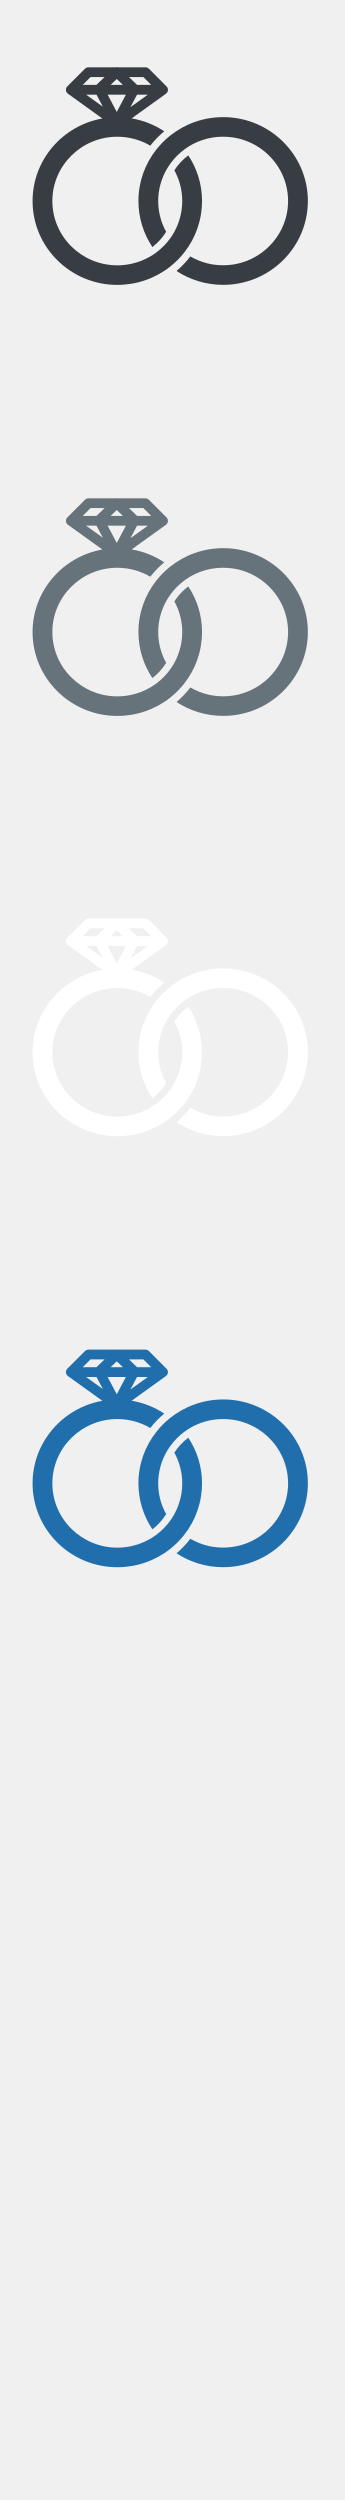
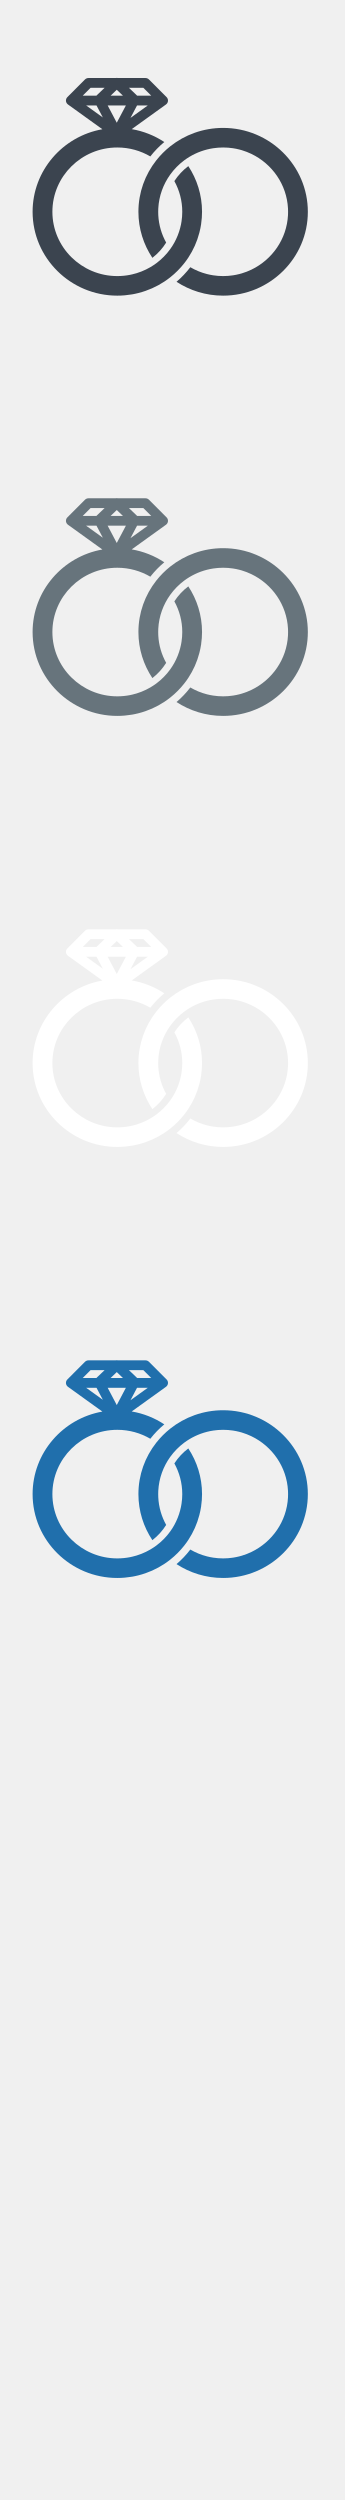
- <svg xmlns="http://www.w3.org/2000/svg" width="32" height="232" viewBox="0 0 32 232">
-   <g fill="none">
-     <g>
-       <g fill="#206FAC">
-         <path d="M20.707 129.87c-1.856 0-3.563.642-4.91 1.71-.481.383-.915.82-1.295 1.302-1.037 1.319-1.656 2.975-1.656 4.771 0 1.577.478 3.046 1.296 4.273.506-.392.941-.87 1.279-1.414-.425-.765-.684-1.631-.732-2.553l-.007-.306.007-.307c.062-1.168.464-2.248 1.109-3.147.362-.502.798-.947 1.295-1.318.621-.463 1.336-.81 2.111-1.007.192-.049.387-.089.588-.119.298-.045.604-.068.915-.068.311 0 .619.023.917.068.199.03.395.07.588.119l.233.064.453.155.436.189c1.924.926 3.278 2.836 3.393 5.063l.008.307-.008.306c-.115 2.227-1.469 4.137-3.393 5.063l-.436.189-.453.155-.233.064c-.192.049-.389.089-.588.119-.298.046-.606.07-.917.07-.311 0-.617-.024-.915-.07-.2-.03-.395-.07-.588-.119-.549-.14-1.065-.356-1.542-.633-.377.495-.806.948-1.28 1.351 1.241.812 2.729 1.288 4.326 1.288 4.335 0 7.862-3.491 7.862-7.783s-3.526-7.784-7.862-7.784" id="Fill-1" />
-         <path d="M17.098 142.429c.135-.172.263-.35.384-.532.456-.694.802-1.465 1.015-2.29l.007-.029.075-.318.014-.07.007-.033.049-.28.01-.05.005-.028.002-.037c.053-.362.082-.731.082-1.107 0-1.562-.469-3.018-1.274-4.238-.51.383-.948.854-1.295 1.389.466.847.733 1.818.733 2.849 0 .307-.024.61-.07.905l-.003.01-.048.274-.007.028-.068.287h.001c-.125.476-.307.927-.536 1.349-.116.211-.243.413-.383.607-.359.502-.798.946-1.296 1.316-.177.131-.361.253-.552.364-.528.309-1.11.541-1.73.679v-.003l-.105.024-.035.008c-.386.077-.785.119-1.196.119-3.322 0-6.025-2.677-6.025-5.967 0-3.29 2.703-5.966 6.025-5.966 1.117 0 2.165.303 3.063.83.382-.49.816-.94 1.297-1.337-.898-.593-1.923-1.009-3.026-1.196l3.178-2.286.049-.043.01-.009.049-.058.007-.009.038-.069.001-.006.024-.075.003-.008.007-.051.001-.03.001-.007-.001-.003-.006-.081-.004-.014-.023-.072-.007-.014-.035-.066-.008-.01-.04-.047-.01-.012-1.633-1.635c-.086-.086-.203-.135-.326-.135h-2.534l-.127-.012-.125.012h-2.499c-.121 0-.239.049-.326.135l-1.633 1.635-.008.012-.04.047-.008.01-.036.066-.007.014-.023.072-.001.014-.008.081-.001.003.001.007v.03l.008.051.001.008.024.075.003.006.038.069.007.009.048.058.01.009.051.043 3.19 2.296c-3.675.65-6.475 3.836-6.475 7.66 0 4.291 3.526 7.783 7.862 7.783.456 0 .902-.04 1.336-.114v-.004l.04-.004.067-.008.099-.021.083-.016.314-.072.035-.008c.865-.221 1.67-.582 2.391-1.057.19-.127.374-.259.551-.4.482-.383.918-.819 1.296-1.302zm-6.262-16.098l.571.546h-1.14l.569-.546zm.846 1.454l-.846 1.605-.846-1.605h1.692zm.424 1.159l.611-1.159h1l-1.611 1.159zm1.197-2.794l.727.727h-1.312l-.039-.044-.714-.683h1.338zm-4.9 0h1.302l-.714.683-.038.044h-1.276l.725-.727zm-.413 1.635h.965l.588 1.116-1.553-1.116z" id="Fill-2" />
-       </g>
-       <g fill="#67737B">
-         <path d="M20.707 50.87c-1.856 0-3.563.642-4.91 1.71-.481.383-.915.82-1.295 1.302-1.037 1.319-1.656 2.975-1.656 4.771 0 1.577.478 3.046 1.296 4.273.506-.392.941-.87 1.279-1.414-.425-.765-.684-1.631-.732-2.553l-.007-.306.007-.307c.062-1.168.464-2.248 1.109-3.147.362-.502.798-.947 1.295-1.318.621-.463 1.336-.81 2.111-1.007.192-.049.387-.089.588-.119.298-.045.604-.068.915-.068.311 0 .619.023.917.068.199.03.395.07.588.119l.233.064.453.155.436.189c1.924.926 3.278 2.836 3.393 5.063l.008.307-.008.306c-.115 2.227-1.469 4.137-3.393 5.063l-.436.189-.453.155-.233.064c-.192.049-.389.089-.588.119-.298.046-.606.07-.917.07-.311 0-.617-.024-.915-.07-.2-.03-.395-.07-.588-.119-.549-.14-1.065-.356-1.542-.633-.377.495-.806.948-1.28 1.351 1.241.812 2.729 1.288 4.326 1.288 4.335 0 7.862-3.491 7.862-7.783s-3.526-7.784-7.862-7.784" id="Fill-1" />
-         <path d="M17.098 63.429c.135-.172.263-.35.384-.532.456-.694.802-1.465 1.015-2.29l.007-.029.075-.318.014-.07.007-.033.049-.28.01-.05.005-.028.002-.037c.053-.362.082-.731.082-1.107 0-1.562-.469-3.018-1.274-4.238-.51.383-.948.854-1.295 1.389.466.847.733 1.818.733 2.849 0 .307-.024.61-.07.905l-.003.01-.048.274-.007.028-.068.287h.001c-.125.476-.307.927-.536 1.349-.116.211-.243.413-.383.607-.359.502-.798.946-1.296 1.316-.177.131-.361.253-.552.364-.528.309-1.11.541-1.73.679v-.003l-.105.024-.035.008c-.386.077-.785.119-1.196.119-3.322 0-6.025-2.677-6.025-5.967 0-3.29 2.703-5.966 6.025-5.966 1.117 0 2.165.303 3.063.83.382-.49.816-.94 1.297-1.337-.898-.593-1.923-1.009-3.026-1.196l3.178-2.286.049-.043.01-.009.049-.058.007-.009.038-.069.001-.006.024-.075.003-.008.007-.051.001-.03.001-.007-.001-.003-.006-.081-.004-.014-.023-.072-.007-.014-.035-.066-.008-.01-.04-.047-.01-.012-1.633-1.635c-.086-.086-.203-.135-.326-.135h-2.534l-.127-.012-.125.012h-2.499c-.121 0-.239.049-.326.135l-1.633 1.635-.008.012-.04.047-.008.01-.036.066-.007.014-.023.072-.001.014-.008.081-.001.003.001.007v.03l.008.051.001.008.024.075.003.006.038.069.007.009.048.058.01.009.051.043 3.19 2.296c-3.675.65-6.475 3.836-6.475 7.66 0 4.291 3.526 7.783 7.862 7.783.456 0 .902-.04 1.336-.114v-.004l.04-.004.067-.008.099-.021.083-.016.314-.072.035-.008c.865-.221 1.67-.582 2.391-1.057.19-.127.374-.259.551-.4.482-.383.918-.819 1.296-1.302zm-6.262-16.098l.571.546h-1.14l.569-.546zm.846 1.454l-.846 1.605-.846-1.605h1.692zm.424 1.159l.611-1.159h1l-1.611 1.159zm1.197-2.794l.727.727h-1.312l-.039-.044-.714-.683h1.338zm-4.9 0h1.302l-.714.683-.038.044h-1.276l.725-.727zm-.413 1.635h.965l.588 1.116-1.553-1.116z" id="Fill-2" />
-       </g>
-       <g fill="#373D43">
-         <path d="M20.707 10.87c-1.856 0-3.563.642-4.91 1.71-.481.383-.915.82-1.295 1.302-1.037 1.319-1.656 2.975-1.656 4.771 0 1.577.478 3.046 1.296 4.273.506-.392.941-.87 1.279-1.414-.425-.765-.684-1.631-.732-2.553l-.007-.306.007-.307c.062-1.168.464-2.248 1.109-3.147.362-.502.798-.947 1.295-1.318.621-.463 1.336-.81 2.111-1.007.192-.049.387-.089.588-.119.298-.045.604-.068.915-.068.311 0 .619.023.917.068.199.03.395.07.588.119l.233.064.453.155.436.189c1.924.926 3.278 2.836 3.393 5.063l.008.307-.008.306c-.115 2.227-1.469 4.137-3.393 5.063l-.436.189-.453.155-.233.064c-.192.049-.389.089-.588.119-.298.046-.606.07-.917.07-.311 0-.617-.024-.915-.07-.2-.03-.395-.07-.588-.119-.549-.14-1.065-.356-1.542-.633-.377.495-.806.948-1.28 1.351 1.241.812 2.729 1.288 4.326 1.288 4.335 0 7.862-3.491 7.862-7.783s-3.526-7.784-7.862-7.784" id="Fill-1" />
-         <path d="M17.098 23.429c.135-.172.263-.35.384-.532.456-.694.802-1.465 1.015-2.29l.007-.029.075-.318.014-.07.007-.033.049-.28.01-.05.005-.028.002-.037c.053-.362.082-.731.082-1.107 0-1.562-.469-3.018-1.274-4.238-.51.383-.948.854-1.295 1.389.466.847.733 1.818.733 2.849 0 .307-.024.61-.07.905l-.003.01-.048.274-.007.028-.068.287h.001c-.125.476-.307.927-.536 1.349-.116.211-.243.413-.383.607-.359.502-.798.946-1.296 1.316-.177.131-.361.253-.552.364-.528.309-1.11.541-1.73.679v-.003l-.105.024-.035.008c-.386.077-.785.119-1.196.119-3.322 0-6.025-2.677-6.025-5.967 0-3.29 2.703-5.966 6.025-5.966 1.117 0 2.165.303 3.063.83.382-.49.816-.94 1.297-1.337-.898-.593-1.923-1.009-3.026-1.196l3.178-2.286.049-.043.01-.009.049-.058.007-.009.038-.069.001-.006.024-.075.003-.008.007-.051.001-.03.001-.007-.001-.003-.006-.081-.004-.014-.023-.072-.007-.014-.035-.066-.008-.01-.04-.047-.01-.012-1.633-1.635c-.086-.086-.203-.135-.326-.135h-2.534l-.127-.012-.125.012h-2.499c-.121 0-.239.049-.326.135l-1.633 1.635-.008.012-.04.047-.008.01-.036.066-.007.014-.023.072-.001.014-.008.081-.001.003.001.007v.03l.008.051.001.008.024.075.003.006.038.069.007.009.048.058.01.009.051.043 3.19 2.296c-3.675.65-6.475 3.836-6.475 7.66 0 4.291 3.526 7.783 7.862 7.783.456 0 .902-.04 1.336-.114v-.004l.04-.004.067-.008.099-.021.083-.016.314-.072.035-.008c.865-.221 1.67-.582 2.391-1.057.19-.127.374-.259.551-.4.482-.383.918-.819 1.296-1.302zm-6.262-16.098l.571.546h-1.14l.569-.546zm.846 1.454l-.846 1.605-.846-1.605h1.692zm.424 1.159l.611-1.159h1l-1.611 1.159zm1.197-2.794l.727.727h-1.312l-.039-.044-.714-.683h1.338zm-4.9 0h1.302l-.714.683-.038.044h-1.276l.725-.727zm-.413 1.635h.965l.588 1.116-1.553-1.116z" id="Fill-2" />
-       </g>
-       <g fill="#fff">
-         <path d="M20.707 89.87c-1.856 0-3.563.642-4.91 1.71-.481.383-.915.82-1.295 1.302-1.037 1.319-1.656 2.975-1.656 4.771 0 1.577.478 3.046 1.296 4.273.506-.392.941-.87 1.279-1.414-.425-.765-.684-1.631-.732-2.553l-.007-.306.007-.307c.062-1.168.464-2.248 1.109-3.147.362-.502.798-.947 1.295-1.318.621-.463 1.336-.81 2.111-1.007.192-.049.387-.089.588-.119.298-.045.604-.068.915-.068.311 0 .619.023.917.068.199.03.395.07.588.119l.233.064.453.155.436.189c1.924.926 3.278 2.836 3.393 5.063l.008.307-.008.306c-.115 2.227-1.469 4.137-3.393 5.063l-.436.189-.453.155-.233.064c-.192.049-.389.089-.588.119-.298.046-.606.07-.917.07-.311 0-.617-.024-.915-.07-.2-.03-.395-.07-.588-.119-.549-.14-1.065-.356-1.542-.633-.377.495-.806.948-1.28 1.351 1.241.812 2.729 1.288 4.326 1.288 4.335 0 7.862-3.491 7.862-7.783s-3.526-7.784-7.862-7.784" />
-         <path d="M17.098 102.429c.135-.172.263-.35.384-.532.456-.694.802-1.465 1.015-2.29l.007-.029.075-.318.014-.07.007-.033.049-.28.01-.05.005-.028.002-.037c.053-.362.082-.731.082-1.107 0-1.562-.469-3.018-1.274-4.238-.51.383-.948.854-1.295 1.389.466.847.733 1.818.733 2.849 0 .307-.024.61-.07.905l-.003.01-.048.274-.007.028-.068.287h.001c-.125.476-.307.927-.536 1.349-.116.211-.243.413-.383.607-.359.502-.798.946-1.296 1.316-.177.131-.361.253-.552.364-.528.309-1.11.541-1.73.679v-.003l-.105.024-.035.008c-.386.077-.785.119-1.196.119-3.322 0-6.025-2.677-6.025-5.967 0-3.29 2.703-5.966 6.025-5.966 1.117 0 2.165.303 3.063.83.382-.49.816-.94 1.297-1.337-.898-.593-1.923-1.009-3.026-1.196l3.178-2.286.049-.043.01-.009.049-.058.007-.009.038-.069.001-.006.024-.075.003-.008.007-.051.001-.03.001-.007-.001-.003-.006-.081-.004-.014-.023-.072-.007-.014-.035-.066-.008-.01-.04-.047-.01-.012-1.633-1.635c-.086-.086-.203-.135-.326-.135h-2.534l-.127-.012-.125.012h-2.499c-.121 0-.239.049-.326.135l-1.633 1.635-.008.012-.04.047-.008.01-.036.066-.007.014-.023.072-.001.014-.008.081-.001.003.001.007v.03l.008.051.001.008.024.075.003.006.038.069.007.009.048.058.01.009.051.043 3.19 2.296c-3.675.65-6.475 3.836-6.475 7.66 0 4.291 3.526 7.783 7.862 7.783.456 0 .902-.04 1.336-.114v-.004l.04-.004.067-.008.099-.021.083-.016.314-.072.035-.008c.865-.221 1.67-.582 2.391-1.057.19-.127.374-.259.551-.4.482-.383.918-.819 1.296-1.302zm-6.262-16.098l.571.546h-1.14l.569-.546zm.846 1.454l-.846 1.605-.846-1.605h1.692zm.424 1.159l.611-1.159h1l-1.611 1.159zm1.197-2.794l.727.727h-1.312l-.039-.044-.714-.683h1.338zm-4.9 0h1.302l-.714.683-.038.044h-1.276l.725-.727zm-.413 1.635h.965l.588 1.116-1.553-1.116z" />
-       </g>
+ <svg xmlns="http://www.w3.org/2000/svg" width="32px" height="232px" viewBox="0 0 32 232" version="1.1">
+   <description>Created with Sketch.</description>
+   <defs />
+   <g id="Points-of-interest" stroke="none" stroke-width="1" fill="none" fill-rule="evenodd">
+     <g id="Honeymoons-3" transform="translate(3, 7)" fill="#3B444F">
+       <path d="M17.707,4.87 C15.85,4.87 14.144,5.511 12.797,6.58 C12.316,6.963 11.881,7.401 11.502,7.882 C10.465,9.201 9.845,10.857 9.845,12.654 C9.845,14.231 10.323,15.699 11.141,16.927 C11.647,16.535 12.082,16.056 12.42,15.512 C11.995,14.747 11.736,13.882 11.688,12.96 C11.684,12.859 11.681,12.756 11.681,12.654 C11.681,12.551 11.684,12.449 11.688,12.347 C11.749,11.179 12.152,10.099 12.797,9.2 C13.159,8.698 13.595,8.253 14.092,7.882 C14.713,7.42 15.428,7.073 16.203,6.875 C16.396,6.826 16.591,6.786 16.791,6.756 C17.09,6.711 17.395,6.687 17.707,6.687 C18.018,6.687 18.325,6.711 18.624,6.756 C18.823,6.786 19.019,6.826 19.211,6.875 C19.29,6.895 19.368,6.916 19.444,6.939 C19.599,6.986 19.75,7.037 19.897,7.095 C20.045,7.152 20.191,7.216 20.333,7.284 C22.257,8.21 23.611,10.119 23.726,12.347 C23.731,12.449 23.733,12.551 23.733,12.654 C23.733,12.756 23.731,12.859 23.726,12.96 C23.611,15.187 22.257,17.097 20.333,18.023 C20.191,18.091 20.045,18.154 19.897,18.212 C19.75,18.269 19.599,18.321 19.444,18.367 C19.368,18.391 19.29,18.412 19.211,18.431 C19.019,18.481 18.823,18.52 18.624,18.55 C18.325,18.597 18.018,18.62 17.707,18.62 C17.395,18.62 17.09,18.597 16.791,18.55 C16.591,18.52 16.396,18.481 16.203,18.431 C15.654,18.292 15.138,18.076 14.661,17.798 C14.284,18.293 13.855,18.746 13.381,19.149 C14.622,19.961 16.11,20.436 17.707,20.436 C22.042,20.436 25.568,16.945 25.568,12.654 C25.568,8.361 22.042,4.87 17.707,4.87" id="Fill-1" />
+       <path d="M14.098,17.429 C14.234,17.257 14.362,17.079 14.482,16.896 C14.938,16.202 15.284,15.431 15.497,14.607 C15.5,14.597 15.503,14.588 15.504,14.577 C15.532,14.473 15.556,14.367 15.579,14.26 C15.584,14.237 15.59,14.214 15.594,14.19 C15.597,14.178 15.599,14.168 15.601,14.157 C15.619,14.064 15.636,13.97 15.65,13.876 C15.654,13.859 15.657,13.843 15.66,13.826 C15.661,13.817 15.664,13.807 15.665,13.798 C15.666,13.785 15.666,13.773 15.667,13.76 C15.72,13.399 15.749,13.029 15.749,12.654 C15.749,11.091 15.28,9.636 14.475,8.416 C13.965,8.798 13.527,9.269 13.181,9.805 C13.647,10.652 13.914,11.623 13.914,12.654 C13.914,12.96 13.89,13.264 13.844,13.559 C13.843,13.562 13.843,13.565 13.842,13.569 C13.829,13.66 13.811,13.752 13.794,13.842 C13.791,13.852 13.79,13.861 13.787,13.87 C13.767,13.967 13.744,14.062 13.719,14.157 L13.72,14.157 C13.596,14.632 13.414,15.084 13.184,15.505 C13.068,15.716 12.941,15.918 12.801,16.112 C12.442,16.614 12.003,17.058 11.505,17.429 C11.328,17.559 11.144,17.681 10.953,17.793 C10.425,18.102 9.842,18.334 9.223,18.473 L9.223,18.47 C9.189,18.478 9.154,18.487 9.118,18.494 C9.107,18.496 9.095,18.499 9.083,18.502 C8.697,18.579 8.297,18.62 7.887,18.62 C4.565,18.62 1.862,15.943 1.862,12.654 C1.862,9.363 4.565,6.687 7.887,6.687 C9.004,6.687 10.052,6.991 10.95,7.517 C11.332,7.027 11.766,6.577 12.247,6.18 C11.35,5.587 10.325,5.171 9.222,4.984 L12.4,2.698 C12.417,2.685 12.435,2.671 12.449,2.655 C12.452,2.653 12.456,2.65 12.459,2.646 C12.476,2.628 12.494,2.609 12.508,2.588 C12.509,2.585 12.512,2.581 12.515,2.578 C12.528,2.556 12.542,2.534 12.553,2.509 C12.554,2.507 12.554,2.505 12.554,2.503 C12.564,2.479 12.572,2.454 12.578,2.428 C12.579,2.426 12.579,2.422 12.581,2.42 C12.583,2.402 12.586,2.385 12.587,2.368 C12.588,2.357 12.588,2.347 12.588,2.338 C12.588,2.335 12.589,2.333 12.589,2.33 C12.589,2.33 12.588,2.328 12.588,2.327 C12.588,2.299 12.586,2.273 12.582,2.246 C12.581,2.242 12.579,2.238 12.578,2.233 C12.572,2.208 12.564,2.184 12.555,2.16 C12.554,2.156 12.551,2.151 12.548,2.147 C12.539,2.123 12.527,2.101 12.514,2.08 C12.511,2.078 12.508,2.074 12.505,2.07 C12.494,2.053 12.48,2.038 12.466,2.023 C12.462,2.019 12.46,2.015 12.456,2.011 L10.823,0.375 C10.737,0.289 10.62,0.24 10.497,0.24 L7.964,0.24 C7.92,0.23 7.879,0.227 7.836,0.229 C7.795,0.227 7.752,0.23 7.711,0.24 L5.212,0.24 C5.091,0.24 4.973,0.289 4.886,0.375 L3.253,2.011 C3.25,2.015 3.247,2.019 3.245,2.023 C3.23,2.038 3.216,2.053 3.205,2.07 C3.202,2.074 3.199,2.078 3.197,2.08 C3.183,2.101 3.171,2.123 3.16,2.147 C3.159,2.151 3.156,2.156 3.154,2.16 C3.145,2.184 3.138,2.208 3.131,2.233 C3.131,2.238 3.131,2.242 3.13,2.246 C3.124,2.273 3.121,2.299 3.121,2.327 C3.121,2.328 3.12,2.33 3.12,2.33 C3.12,2.333 3.121,2.335 3.121,2.338 L3.121,2.368 C3.123,2.385 3.125,2.402 3.13,2.42 C3.131,2.422 3.131,2.426 3.131,2.428 C3.138,2.454 3.145,2.479 3.155,2.503 C3.156,2.505 3.156,2.507 3.158,2.509 C3.169,2.534 3.182,2.556 3.195,2.578 C3.198,2.581 3.199,2.585 3.202,2.588 C3.216,2.609 3.233,2.628 3.25,2.646 C3.254,2.65 3.257,2.653 3.26,2.655 C3.275,2.671 3.291,2.685 3.31,2.698 L6.5,4.994 C2.825,5.644 0.025,8.83 0.025,12.654 C0.025,16.945 3.552,20.436 7.887,20.436 C8.343,20.436 8.789,20.396 9.223,20.323 L9.223,20.319 C9.238,20.317 9.252,20.317 9.264,20.314 C9.286,20.312 9.307,20.31 9.331,20.306 C9.363,20.3 9.397,20.292 9.429,20.285 C9.457,20.28 9.484,20.274 9.512,20.269 C9.618,20.247 9.723,20.223 9.826,20.197 C9.837,20.194 9.849,20.191 9.861,20.188 C10.726,19.968 11.531,19.607 12.251,19.131 C12.442,19.004 12.626,18.872 12.802,18.731 C13.285,18.348 13.72,17.912 14.098,17.429 L14.098,17.429 Z M7.836,1.33 L8.407,1.876 L7.267,1.876 L7.836,1.33 L7.836,1.33 Z M8.683,2.785 L7.836,4.39 L6.991,2.785 L8.683,2.785 L8.683,2.785 Z M9.107,3.944 L9.718,2.785 L10.717,2.785 L9.107,3.944 L9.107,3.944 Z M10.304,1.15 L11.032,1.876 L9.719,1.876 C9.708,1.862 9.695,1.845 9.68,1.832 L8.967,1.15 L10.304,1.15 L10.304,1.15 Z M5.404,1.15 L6.706,1.15 L5.992,1.832 C5.977,1.845 5.967,1.862 5.955,1.876 L4.679,1.876 L5.404,1.15 L5.404,1.15 Z M4.991,2.785 L5.956,2.785 L6.544,3.901 L4.991,2.785 L4.991,2.785 Z" id="Fill-2" />
+     </g>
+     <g id="Honeymoons-4" transform="translate(3, 46)" fill="#67747C">
+       <path d="M17.707,4.87 C15.85,4.87 14.144,5.511 12.797,6.58 C12.316,6.963 11.881,7.401 11.502,7.882 C10.465,9.201 9.845,10.857 9.845,12.654 C9.845,14.231 10.323,15.699 11.141,16.927 C11.647,16.535 12.082,16.056 12.42,15.512 C11.995,14.747 11.736,13.882 11.688,12.96 C11.684,12.859 11.681,12.756 11.681,12.654 C11.681,12.551 11.684,12.449 11.688,12.347 C11.749,11.179 12.152,10.099 12.797,9.2 C13.159,8.698 13.595,8.253 14.092,7.882 C14.713,7.42 15.428,7.073 16.203,6.875 C16.396,6.826 16.591,6.786 16.791,6.756 C17.09,6.711 17.395,6.687 17.707,6.687 C18.018,6.687 18.325,6.711 18.624,6.756 C18.823,6.786 19.019,6.826 19.211,6.875 C19.29,6.895 19.368,6.916 19.444,6.939 C19.599,6.986 19.75,7.037 19.897,7.095 C20.045,7.152 20.191,7.216 20.333,7.284 C22.257,8.21 23.611,10.119 23.726,12.347 C23.731,12.449 23.733,12.551 23.733,12.654 C23.733,12.756 23.731,12.859 23.726,12.96 C23.611,15.187 22.257,17.097 20.333,18.023 C20.191,18.091 20.045,18.154 19.897,18.212 C19.75,18.269 19.599,18.321 19.444,18.367 C19.368,18.391 19.29,18.412 19.211,18.431 C19.019,18.481 18.823,18.52 18.624,18.55 C18.325,18.597 18.018,18.62 17.707,18.62 C17.395,18.62 17.09,18.597 16.791,18.55 C16.591,18.52 16.396,18.481 16.203,18.431 C15.654,18.292 15.138,18.076 14.661,17.798 C14.284,18.293 13.855,18.746 13.381,19.149 C14.622,19.961 16.11,20.436 17.707,20.436 C22.042,20.436 25.568,16.945 25.568,12.654 C25.568,8.361 22.042,4.87 17.707,4.87" id="Fill-1" />
+       <path d="M14.098,17.429 C14.234,17.257 14.362,17.079 14.482,16.896 C14.938,16.202 15.284,15.431 15.497,14.607 C15.5,14.597 15.503,14.588 15.504,14.577 C15.532,14.473 15.556,14.367 15.579,14.26 C15.584,14.237 15.59,14.214 15.594,14.19 C15.597,14.178 15.599,14.168 15.601,14.157 C15.619,14.064 15.636,13.97 15.65,13.876 C15.654,13.859 15.657,13.843 15.66,13.826 C15.661,13.817 15.664,13.807 15.665,13.798 C15.666,13.785 15.666,13.773 15.667,13.76 C15.72,13.399 15.749,13.029 15.749,12.654 C15.749,11.091 15.28,9.636 14.475,8.416 C13.965,8.798 13.527,9.269 13.181,9.805 C13.647,10.652 13.914,11.623 13.914,12.654 C13.914,12.96 13.89,13.264 13.844,13.559 C13.843,13.562 13.843,13.565 13.842,13.569 C13.829,13.66 13.811,13.752 13.794,13.842 C13.791,13.852 13.79,13.861 13.787,13.87 C13.767,13.967 13.744,14.062 13.719,14.157 L13.72,14.157 C13.596,14.632 13.414,15.084 13.184,15.505 C13.068,15.716 12.941,15.918 12.801,16.112 C12.442,16.614 12.003,17.058 11.505,17.429 C11.328,17.559 11.144,17.681 10.953,17.793 C10.425,18.102 9.842,18.334 9.223,18.473 L9.223,18.47 C9.189,18.478 9.154,18.487 9.118,18.494 C9.107,18.496 9.095,18.499 9.083,18.502 C8.697,18.579 8.297,18.62 7.887,18.62 C4.565,18.62 1.862,15.943 1.862,12.654 C1.862,9.363 4.565,6.687 7.887,6.687 C9.004,6.687 10.052,6.991 10.95,7.517 C11.332,7.027 11.766,6.577 12.247,6.18 C11.35,5.587 10.325,5.171 9.222,4.984 L12.4,2.698 C12.417,2.685 12.435,2.671 12.449,2.655 C12.452,2.653 12.456,2.65 12.459,2.646 C12.476,2.628 12.494,2.609 12.508,2.588 C12.509,2.585 12.512,2.581 12.515,2.578 C12.528,2.556 12.542,2.534 12.553,2.509 C12.554,2.507 12.554,2.505 12.554,2.503 C12.564,2.479 12.572,2.454 12.578,2.428 C12.579,2.426 12.579,2.422 12.581,2.42 C12.583,2.402 12.586,2.385 12.587,2.368 C12.588,2.357 12.588,2.347 12.588,2.338 C12.588,2.335 12.589,2.333 12.589,2.33 C12.589,2.33 12.588,2.328 12.588,2.327 C12.588,2.299 12.586,2.273 12.582,2.246 C12.581,2.242 12.579,2.238 12.578,2.233 C12.572,2.208 12.564,2.184 12.555,2.16 C12.554,2.156 12.551,2.151 12.548,2.147 C12.539,2.123 12.527,2.101 12.514,2.08 C12.511,2.078 12.508,2.074 12.505,2.07 C12.494,2.053 12.48,2.038 12.466,2.023 C12.462,2.019 12.46,2.015 12.456,2.011 L10.823,0.375 C10.737,0.289 10.62,0.24 10.497,0.24 L7.964,0.24 C7.92,0.23 7.879,0.227 7.836,0.229 C7.795,0.227 7.752,0.23 7.711,0.24 L5.212,0.24 C5.091,0.24 4.973,0.289 4.886,0.375 L3.253,2.011 C3.25,2.015 3.247,2.019 3.245,2.023 C3.23,2.038 3.216,2.053 3.205,2.07 C3.202,2.074 3.199,2.078 3.197,2.08 C3.183,2.101 3.171,2.123 3.16,2.147 C3.159,2.151 3.156,2.156 3.154,2.16 C3.145,2.184 3.138,2.208 3.131,2.233 C3.131,2.238 3.131,2.242 3.13,2.246 C3.124,2.273 3.121,2.299 3.121,2.327 C3.121,2.328 3.12,2.33 3.12,2.33 C3.12,2.333 3.121,2.335 3.121,2.338 L3.121,2.368 C3.123,2.385 3.125,2.402 3.13,2.42 C3.131,2.422 3.131,2.426 3.131,2.428 C3.138,2.454 3.145,2.479 3.155,2.503 C3.156,2.505 3.156,2.507 3.158,2.509 C3.169,2.534 3.182,2.556 3.195,2.578 C3.198,2.581 3.199,2.585 3.202,2.588 C3.216,2.609 3.233,2.628 3.25,2.646 C3.254,2.65 3.257,2.653 3.26,2.655 C3.275,2.671 3.291,2.685 3.31,2.698 L6.5,4.994 C2.825,5.644 0.025,8.83 0.025,12.654 C0.025,16.945 3.552,20.436 7.887,20.436 C8.343,20.436 8.789,20.396 9.223,20.323 L9.223,20.319 C9.238,20.317 9.252,20.317 9.264,20.314 C9.286,20.312 9.307,20.31 9.331,20.306 C9.363,20.3 9.397,20.292 9.429,20.285 C9.457,20.28 9.484,20.274 9.512,20.269 C9.618,20.247 9.723,20.223 9.826,20.197 C9.837,20.194 9.849,20.191 9.861,20.188 C10.726,19.968 11.531,19.607 12.251,19.131 C12.442,19.004 12.626,18.872 12.802,18.731 C13.285,18.348 13.72,17.912 14.098,17.429 L14.098,17.429 Z M7.836,1.33 L8.407,1.876 L7.267,1.876 L7.836,1.33 L7.836,1.33 Z M8.683,2.785 L7.836,4.39 L6.991,2.785 L8.683,2.785 L8.683,2.785 Z M9.107,3.944 L9.718,2.785 L10.717,2.785 L9.107,3.944 L9.107,3.944 Z M10.304,1.15 L11.032,1.876 L9.719,1.876 C9.708,1.862 9.695,1.845 9.68,1.832 L8.967,1.15 L10.304,1.15 L10.304,1.15 Z M5.404,1.15 L6.706,1.15 L5.992,1.832 C5.977,1.845 5.967,1.862 5.955,1.876 L4.679,1.876 L5.404,1.15 L5.404,1.15 Z M4.991,2.785 L5.956,2.785 L6.544,3.901 L4.991,2.785 L4.991,2.785 Z" id="Fill-2" />
+     </g>
+     <g id="Honeymoons-5" transform="translate(3, 86)" fill="#FFFFFF">
+       <path d="M17.707,4.87 C15.85,4.87 14.144,5.511 12.797,6.58 C12.316,6.963 11.881,7.401 11.502,7.882 C10.465,9.201 9.845,10.857 9.845,12.654 C9.845,14.231 10.323,15.699 11.141,16.927 C11.647,16.535 12.082,16.056 12.42,15.512 C11.995,14.747 11.736,13.882 11.688,12.96 C11.684,12.859 11.681,12.756 11.681,12.654 C11.681,12.551 11.684,12.449 11.688,12.347 C11.749,11.179 12.152,10.099 12.797,9.2 C13.159,8.698 13.595,8.253 14.092,7.882 C14.713,7.42 15.428,7.073 16.203,6.875 C16.396,6.826 16.591,6.786 16.791,6.756 C17.09,6.711 17.395,6.687 17.707,6.687 C18.018,6.687 18.325,6.711 18.624,6.756 C18.823,6.786 19.019,6.826 19.211,6.875 C19.29,6.895 19.368,6.916 19.444,6.939 C19.599,6.986 19.75,7.037 19.897,7.095 C20.045,7.152 20.191,7.216 20.333,7.284 C22.257,8.21 23.611,10.119 23.726,12.347 C23.731,12.449 23.733,12.551 23.733,12.654 C23.733,12.756 23.731,12.859 23.726,12.96 C23.611,15.187 22.257,17.097 20.333,18.023 C20.191,18.091 20.045,18.154 19.897,18.212 C19.75,18.269 19.599,18.321 19.444,18.367 C19.368,18.391 19.29,18.412 19.211,18.431 C19.019,18.481 18.823,18.52 18.624,18.55 C18.325,18.597 18.018,18.62 17.707,18.62 C17.395,18.62 17.09,18.597 16.791,18.55 C16.591,18.52 16.396,18.481 16.203,18.431 C15.654,18.292 15.138,18.076 14.661,17.798 C14.284,18.293 13.855,18.746 13.381,19.149 C14.622,19.961 16.11,20.436 17.707,20.436 C22.042,20.436 25.568,16.945 25.568,12.654 C25.568,8.361 22.042,4.87 17.707,4.87" id="Fill-1" />
+       <path d="M14.098,17.429 C14.234,17.257 14.362,17.079 14.482,16.896 C14.938,16.202 15.284,15.431 15.497,14.607 C15.5,14.597 15.503,14.588 15.504,14.577 C15.532,14.473 15.556,14.367 15.579,14.26 C15.584,14.237 15.59,14.214 15.594,14.19 C15.597,14.178 15.599,14.168 15.601,14.157 C15.619,14.064 15.636,13.97 15.65,13.876 C15.654,13.859 15.657,13.843 15.66,13.826 C15.661,13.817 15.664,13.807 15.665,13.798 C15.666,13.785 15.666,13.773 15.667,13.76 C15.72,13.399 15.749,13.029 15.749,12.654 C15.749,11.091 15.28,9.636 14.475,8.416 C13.965,8.798 13.527,9.269 13.181,9.805 C13.647,10.652 13.914,11.623 13.914,12.654 C13.914,12.96 13.89,13.264 13.844,13.559 C13.843,13.562 13.843,13.565 13.842,13.569 C13.829,13.66 13.811,13.752 13.794,13.842 C13.791,13.852 13.79,13.861 13.787,13.87 C13.767,13.967 13.744,14.062 13.719,14.157 L13.72,14.157 C13.596,14.632 13.414,15.084 13.184,15.505 C13.068,15.716 12.941,15.918 12.801,16.112 C12.442,16.614 12.003,17.058 11.505,17.429 C11.328,17.559 11.144,17.681 10.953,17.793 C10.425,18.102 9.842,18.334 9.223,18.473 L9.223,18.47 C9.189,18.478 9.154,18.487 9.118,18.494 C9.107,18.496 9.095,18.499 9.083,18.502 C8.697,18.579 8.297,18.62 7.887,18.62 C4.565,18.62 1.862,15.943 1.862,12.654 C1.862,9.363 4.565,6.687 7.887,6.687 C9.004,6.687 10.052,6.991 10.95,7.517 C11.332,7.027 11.766,6.577 12.247,6.18 C11.35,5.587 10.325,5.171 9.222,4.984 L12.4,2.698 C12.417,2.685 12.435,2.671 12.449,2.655 C12.452,2.653 12.456,2.65 12.459,2.646 C12.476,2.628 12.494,2.609 12.508,2.588 C12.509,2.585 12.512,2.581 12.515,2.578 C12.528,2.556 12.542,2.534 12.553,2.509 C12.554,2.507 12.554,2.505 12.554,2.503 C12.564,2.479 12.572,2.454 12.578,2.428 C12.579,2.426 12.579,2.422 12.581,2.42 C12.583,2.402 12.586,2.385 12.587,2.368 C12.588,2.357 12.588,2.347 12.588,2.338 C12.588,2.335 12.589,2.333 12.589,2.33 C12.589,2.33 12.588,2.328 12.588,2.327 C12.588,2.299 12.586,2.273 12.582,2.246 C12.581,2.242 12.579,2.238 12.578,2.233 C12.572,2.208 12.564,2.184 12.555,2.16 C12.554,2.156 12.551,2.151 12.548,2.147 C12.539,2.123 12.527,2.101 12.514,2.08 C12.511,2.078 12.508,2.074 12.505,2.07 C12.494,2.053 12.48,2.038 12.466,2.023 C12.462,2.019 12.46,2.015 12.456,2.011 L10.823,0.375 C10.737,0.289 10.62,0.24 10.497,0.24 L7.964,0.24 C7.92,0.23 7.879,0.227 7.836,0.229 C7.795,0.227 7.752,0.23 7.711,0.24 L5.212,0.24 C5.091,0.24 4.973,0.289 4.886,0.375 L3.253,2.011 C3.25,2.015 3.247,2.019 3.245,2.023 C3.23,2.038 3.216,2.053 3.205,2.07 C3.202,2.074 3.199,2.078 3.197,2.08 C3.183,2.101 3.171,2.123 3.16,2.147 C3.159,2.151 3.156,2.156 3.154,2.16 C3.145,2.184 3.138,2.208 3.131,2.233 C3.131,2.238 3.131,2.242 3.13,2.246 C3.124,2.273 3.121,2.299 3.121,2.327 C3.121,2.328 3.12,2.33 3.12,2.33 C3.12,2.333 3.121,2.335 3.121,2.338 L3.121,2.368 C3.123,2.385 3.125,2.402 3.13,2.42 C3.131,2.422 3.131,2.426 3.131,2.428 C3.138,2.454 3.145,2.479 3.155,2.503 C3.156,2.505 3.156,2.507 3.158,2.509 C3.169,2.534 3.182,2.556 3.195,2.578 C3.198,2.581 3.199,2.585 3.202,2.588 C3.216,2.609 3.233,2.628 3.25,2.646 C3.254,2.65 3.257,2.653 3.26,2.655 C3.275,2.671 3.291,2.685 3.31,2.698 L6.5,4.994 C2.825,5.644 0.025,8.83 0.025,12.654 C0.025,16.945 3.552,20.436 7.887,20.436 C8.343,20.436 8.789,20.396 9.223,20.323 L9.223,20.319 C9.238,20.317 9.252,20.317 9.264,20.314 C9.286,20.312 9.307,20.31 9.331,20.306 C9.363,20.3 9.397,20.292 9.429,20.285 C9.457,20.28 9.484,20.274 9.512,20.269 C9.618,20.247 9.723,20.223 9.826,20.197 C9.837,20.194 9.849,20.191 9.861,20.188 C10.726,19.968 11.531,19.607 12.251,19.131 C12.442,19.004 12.626,18.872 12.802,18.731 C13.285,18.348 13.72,17.912 14.098,17.429 L14.098,17.429 Z M7.836,1.33 L8.407,1.876 L7.267,1.876 L7.836,1.33 L7.836,1.33 Z M8.683,2.785 L7.836,4.39 L6.991,2.785 L8.683,2.785 L8.683,2.785 Z M9.107,3.944 L9.718,2.785 L10.717,2.785 L9.107,3.944 L9.107,3.944 Z M10.304,1.15 L11.032,1.876 L9.719,1.876 C9.708,1.862 9.695,1.845 9.68,1.832 L8.967,1.15 L10.304,1.15 L10.304,1.15 Z M5.404,1.15 L6.706,1.15 L5.992,1.832 C5.977,1.845 5.967,1.862 5.955,1.876 L4.679,1.876 L5.404,1.15 L5.404,1.15 Z M4.991,2.785 L5.956,2.785 L6.544,3.901 L4.991,2.785 L4.991,2.785 Z" id="Fill-2" />
+     </g>
+     <g id="Honeymoons-6" transform="translate(3, 126)" fill="#206FAC">
+       <path d="M17.707,4.87 C15.85,4.87 14.144,5.511 12.797,6.58 C12.316,6.963 11.881,7.401 11.502,7.882 C10.465,9.201 9.845,10.857 9.845,12.654 C9.845,14.231 10.323,15.699 11.141,16.927 C11.647,16.535 12.082,16.056 12.42,15.512 C11.995,14.747 11.736,13.882 11.688,12.96 C11.684,12.859 11.681,12.756 11.681,12.654 C11.681,12.551 11.684,12.449 11.688,12.347 C11.749,11.179 12.152,10.099 12.797,9.2 C13.159,8.698 13.595,8.253 14.092,7.882 C14.713,7.42 15.428,7.073 16.203,6.875 C16.396,6.826 16.591,6.786 16.791,6.756 C17.09,6.711 17.395,6.687 17.707,6.687 C18.018,6.687 18.325,6.711 18.624,6.756 C18.823,6.786 19.019,6.826 19.211,6.875 C19.29,6.895 19.368,6.916 19.444,6.939 C19.599,6.986 19.75,7.037 19.897,7.095 C20.045,7.152 20.191,7.216 20.333,7.284 C22.257,8.21 23.611,10.119 23.726,12.347 C23.731,12.449 23.733,12.551 23.733,12.654 C23.733,12.756 23.731,12.859 23.726,12.96 C23.611,15.187 22.257,17.097 20.333,18.023 C20.191,18.091 20.045,18.154 19.897,18.212 C19.75,18.269 19.599,18.321 19.444,18.367 C19.368,18.391 19.29,18.412 19.211,18.431 C19.019,18.481 18.823,18.52 18.624,18.55 C18.325,18.597 18.018,18.62 17.707,18.62 C17.395,18.62 17.09,18.597 16.791,18.55 C16.591,18.52 16.396,18.481 16.203,18.431 C15.654,18.292 15.138,18.076 14.661,17.798 C14.284,18.293 13.855,18.746 13.381,19.149 C14.622,19.961 16.11,20.436 17.707,20.436 C22.042,20.436 25.568,16.945 25.568,12.654 C25.568,8.361 22.042,4.87 17.707,4.87" id="Fill-1" />
+       <path d="M14.098,17.429 C14.234,17.257 14.362,17.079 14.482,16.896 C14.938,16.202 15.284,15.431 15.497,14.607 C15.5,14.597 15.503,14.588 15.504,14.577 C15.532,14.473 15.556,14.367 15.579,14.26 C15.584,14.237 15.59,14.214 15.594,14.19 C15.597,14.178 15.599,14.168 15.601,14.157 C15.619,14.064 15.636,13.97 15.65,13.876 C15.654,13.859 15.657,13.843 15.66,13.826 C15.661,13.817 15.664,13.807 15.665,13.798 C15.666,13.785 15.666,13.773 15.667,13.76 C15.72,13.399 15.749,13.029 15.749,12.654 C15.749,11.091 15.28,9.636 14.475,8.416 C13.965,8.798 13.527,9.269 13.181,9.805 C13.647,10.652 13.914,11.623 13.914,12.654 C13.914,12.96 13.89,13.264 13.844,13.559 C13.843,13.562 13.843,13.565 13.842,13.569 C13.829,13.66 13.811,13.752 13.794,13.842 C13.791,13.852 13.79,13.861 13.787,13.87 C13.767,13.967 13.744,14.062 13.719,14.157 L13.72,14.157 C13.596,14.632 13.414,15.084 13.184,15.505 C13.068,15.716 12.941,15.918 12.801,16.112 C12.442,16.614 12.003,17.058 11.505,17.429 C11.328,17.559 11.144,17.681 10.953,17.793 C10.425,18.102 9.842,18.334 9.223,18.473 L9.223,18.47 C9.189,18.478 9.154,18.487 9.118,18.494 C9.107,18.496 9.095,18.499 9.083,18.502 C8.697,18.579 8.297,18.62 7.887,18.62 C4.565,18.62 1.862,15.943 1.862,12.654 C1.862,9.363 4.565,6.687 7.887,6.687 C9.004,6.687 10.052,6.991 10.95,7.517 C11.332,7.027 11.766,6.577 12.247,6.18 C11.35,5.587 10.325,5.171 9.222,4.984 L12.4,2.698 C12.417,2.685 12.435,2.671 12.449,2.655 C12.452,2.653 12.456,2.65 12.459,2.646 C12.476,2.628 12.494,2.609 12.508,2.588 C12.509,2.585 12.512,2.581 12.515,2.578 C12.528,2.556 12.542,2.534 12.553,2.509 C12.554,2.507 12.554,2.505 12.554,2.503 C12.564,2.479 12.572,2.454 12.578,2.428 C12.579,2.426 12.579,2.422 12.581,2.42 C12.583,2.402 12.586,2.385 12.587,2.368 C12.588,2.357 12.588,2.347 12.588,2.338 C12.588,2.335 12.589,2.333 12.589,2.33 C12.589,2.33 12.588,2.328 12.588,2.327 C12.588,2.299 12.586,2.273 12.582,2.246 C12.581,2.242 12.579,2.238 12.578,2.233 C12.572,2.208 12.564,2.184 12.555,2.16 C12.554,2.156 12.551,2.151 12.548,2.147 C12.539,2.123 12.527,2.101 12.514,2.08 C12.511,2.078 12.508,2.074 12.505,2.07 C12.494,2.053 12.48,2.038 12.466,2.023 C12.462,2.019 12.46,2.015 12.456,2.011 L10.823,0.375 C10.737,0.289 10.62,0.24 10.497,0.24 L7.964,0.24 C7.92,0.23 7.879,0.227 7.836,0.229 C7.795,0.227 7.752,0.23 7.711,0.24 L5.212,0.24 C5.091,0.24 4.973,0.289 4.886,0.375 L3.253,2.011 C3.25,2.015 3.247,2.019 3.245,2.023 C3.23,2.038 3.216,2.053 3.205,2.07 C3.202,2.074 3.199,2.078 3.197,2.08 C3.183,2.101 3.171,2.123 3.16,2.147 C3.159,2.151 3.156,2.156 3.154,2.16 C3.145,2.184 3.138,2.208 3.131,2.233 C3.131,2.238 3.131,2.242 3.13,2.246 C3.124,2.273 3.121,2.299 3.121,2.327 C3.121,2.328 3.12,2.33 3.12,2.33 C3.12,2.333 3.121,2.335 3.121,2.338 L3.121,2.368 C3.123,2.385 3.125,2.402 3.13,2.42 C3.131,2.422 3.131,2.426 3.131,2.428 C3.138,2.454 3.145,2.479 3.155,2.503 C3.156,2.505 3.156,2.507 3.158,2.509 C3.169,2.534 3.182,2.556 3.195,2.578 C3.198,2.581 3.199,2.585 3.202,2.588 C3.216,2.609 3.233,2.628 3.25,2.646 C3.254,2.65 3.257,2.653 3.26,2.655 C3.275,2.671 3.291,2.685 3.31,2.698 L6.5,4.994 C2.825,5.644 0.025,8.83 0.025,12.654 C0.025,16.945 3.552,20.436 7.887,20.436 C8.343,20.436 8.789,20.396 9.223,20.323 L9.223,20.319 C9.238,20.317 9.252,20.317 9.264,20.314 C9.286,20.312 9.307,20.31 9.331,20.306 C9.363,20.3 9.397,20.292 9.429,20.285 C9.457,20.28 9.484,20.274 9.512,20.269 C9.618,20.247 9.723,20.223 9.826,20.197 C9.837,20.194 9.849,20.191 9.861,20.188 C10.726,19.968 11.531,19.607 12.251,19.131 C12.442,19.004 12.626,18.872 12.802,18.731 C13.285,18.348 13.72,17.912 14.098,17.429 L14.098,17.429 Z M7.836,1.33 L8.407,1.876 L7.267,1.876 L7.836,1.33 L7.836,1.33 Z M8.683,2.785 L7.836,4.39 L6.991,2.785 L8.683,2.785 L8.683,2.785 Z M9.107,3.944 L9.718,2.785 L10.717,2.785 L9.107,3.944 L9.107,3.944 Z M10.304,1.15 L11.032,1.876 L9.719,1.876 C9.708,1.862 9.695,1.845 9.68,1.832 L8.967,1.15 L10.304,1.15 L10.304,1.15 Z M5.404,1.15 L6.706,1.15 L5.992,1.832 C5.977,1.845 5.967,1.862 5.955,1.876 L4.679,1.876 L5.404,1.15 L5.404,1.15 Z M4.991,2.785 L5.956,2.785 L6.544,3.901 L4.991,2.785 L4.991,2.785 Z" id="Fill-2" />
    </g>
  </g>
</svg>
